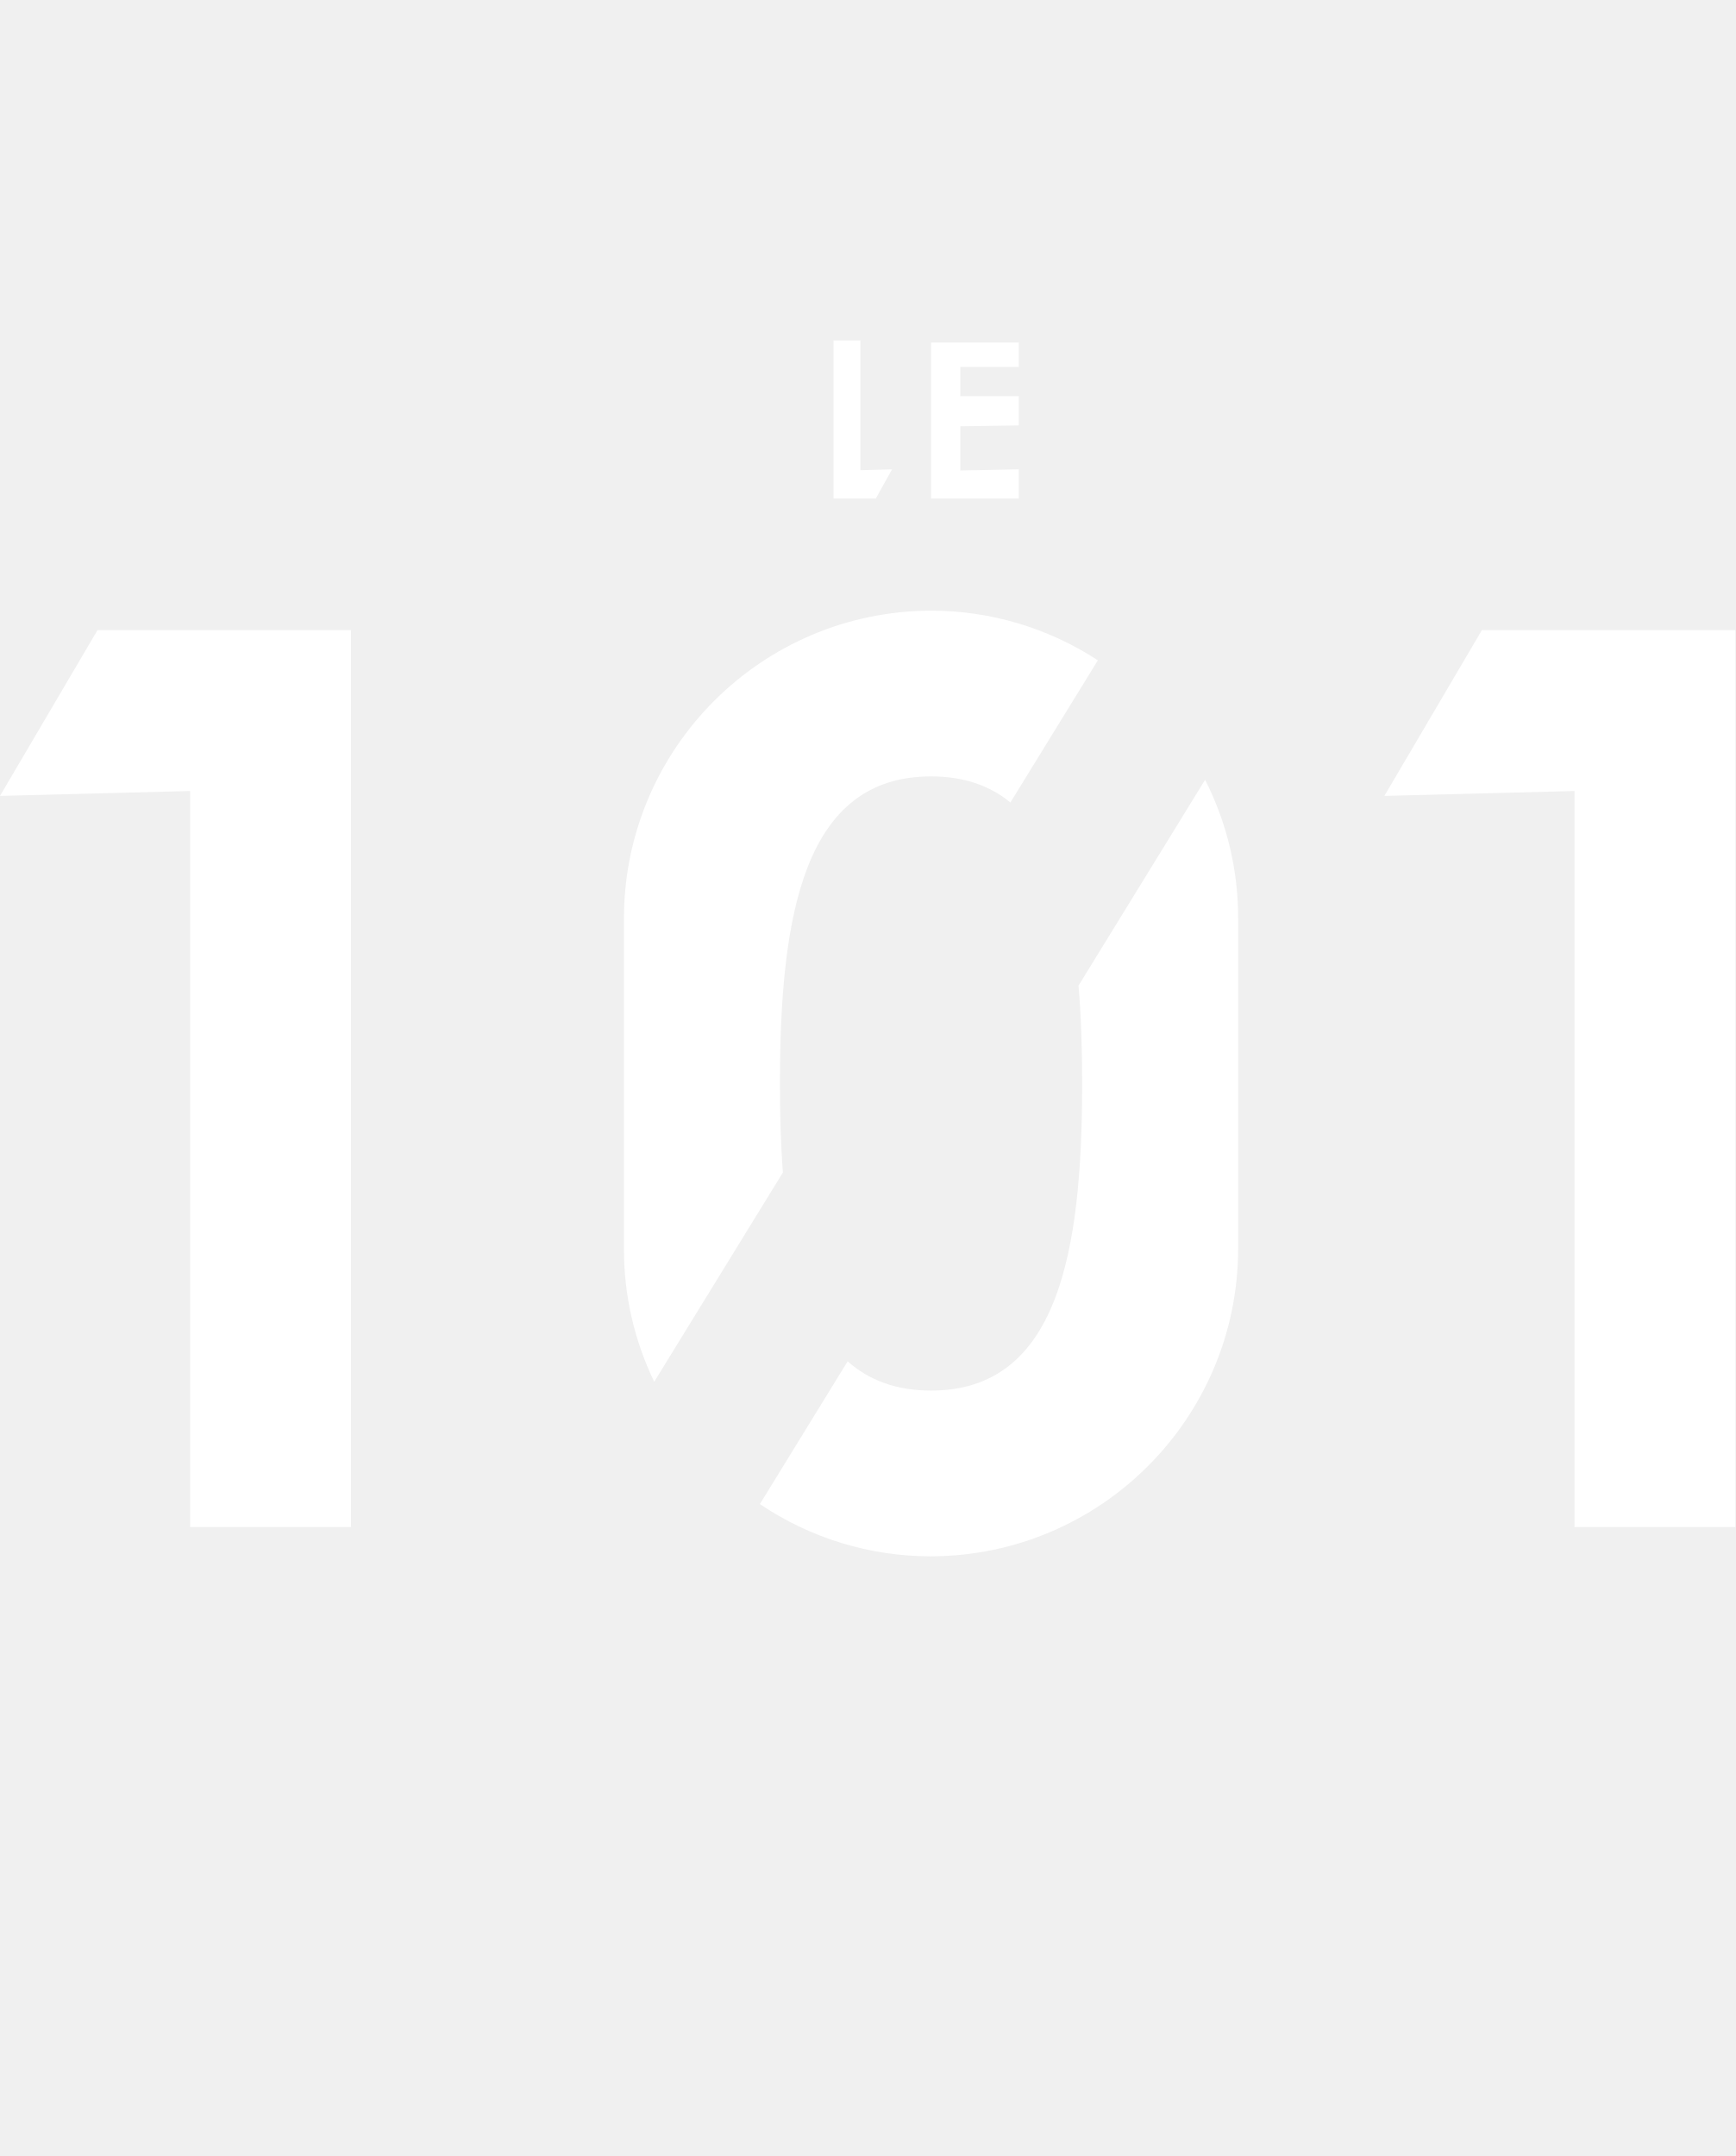
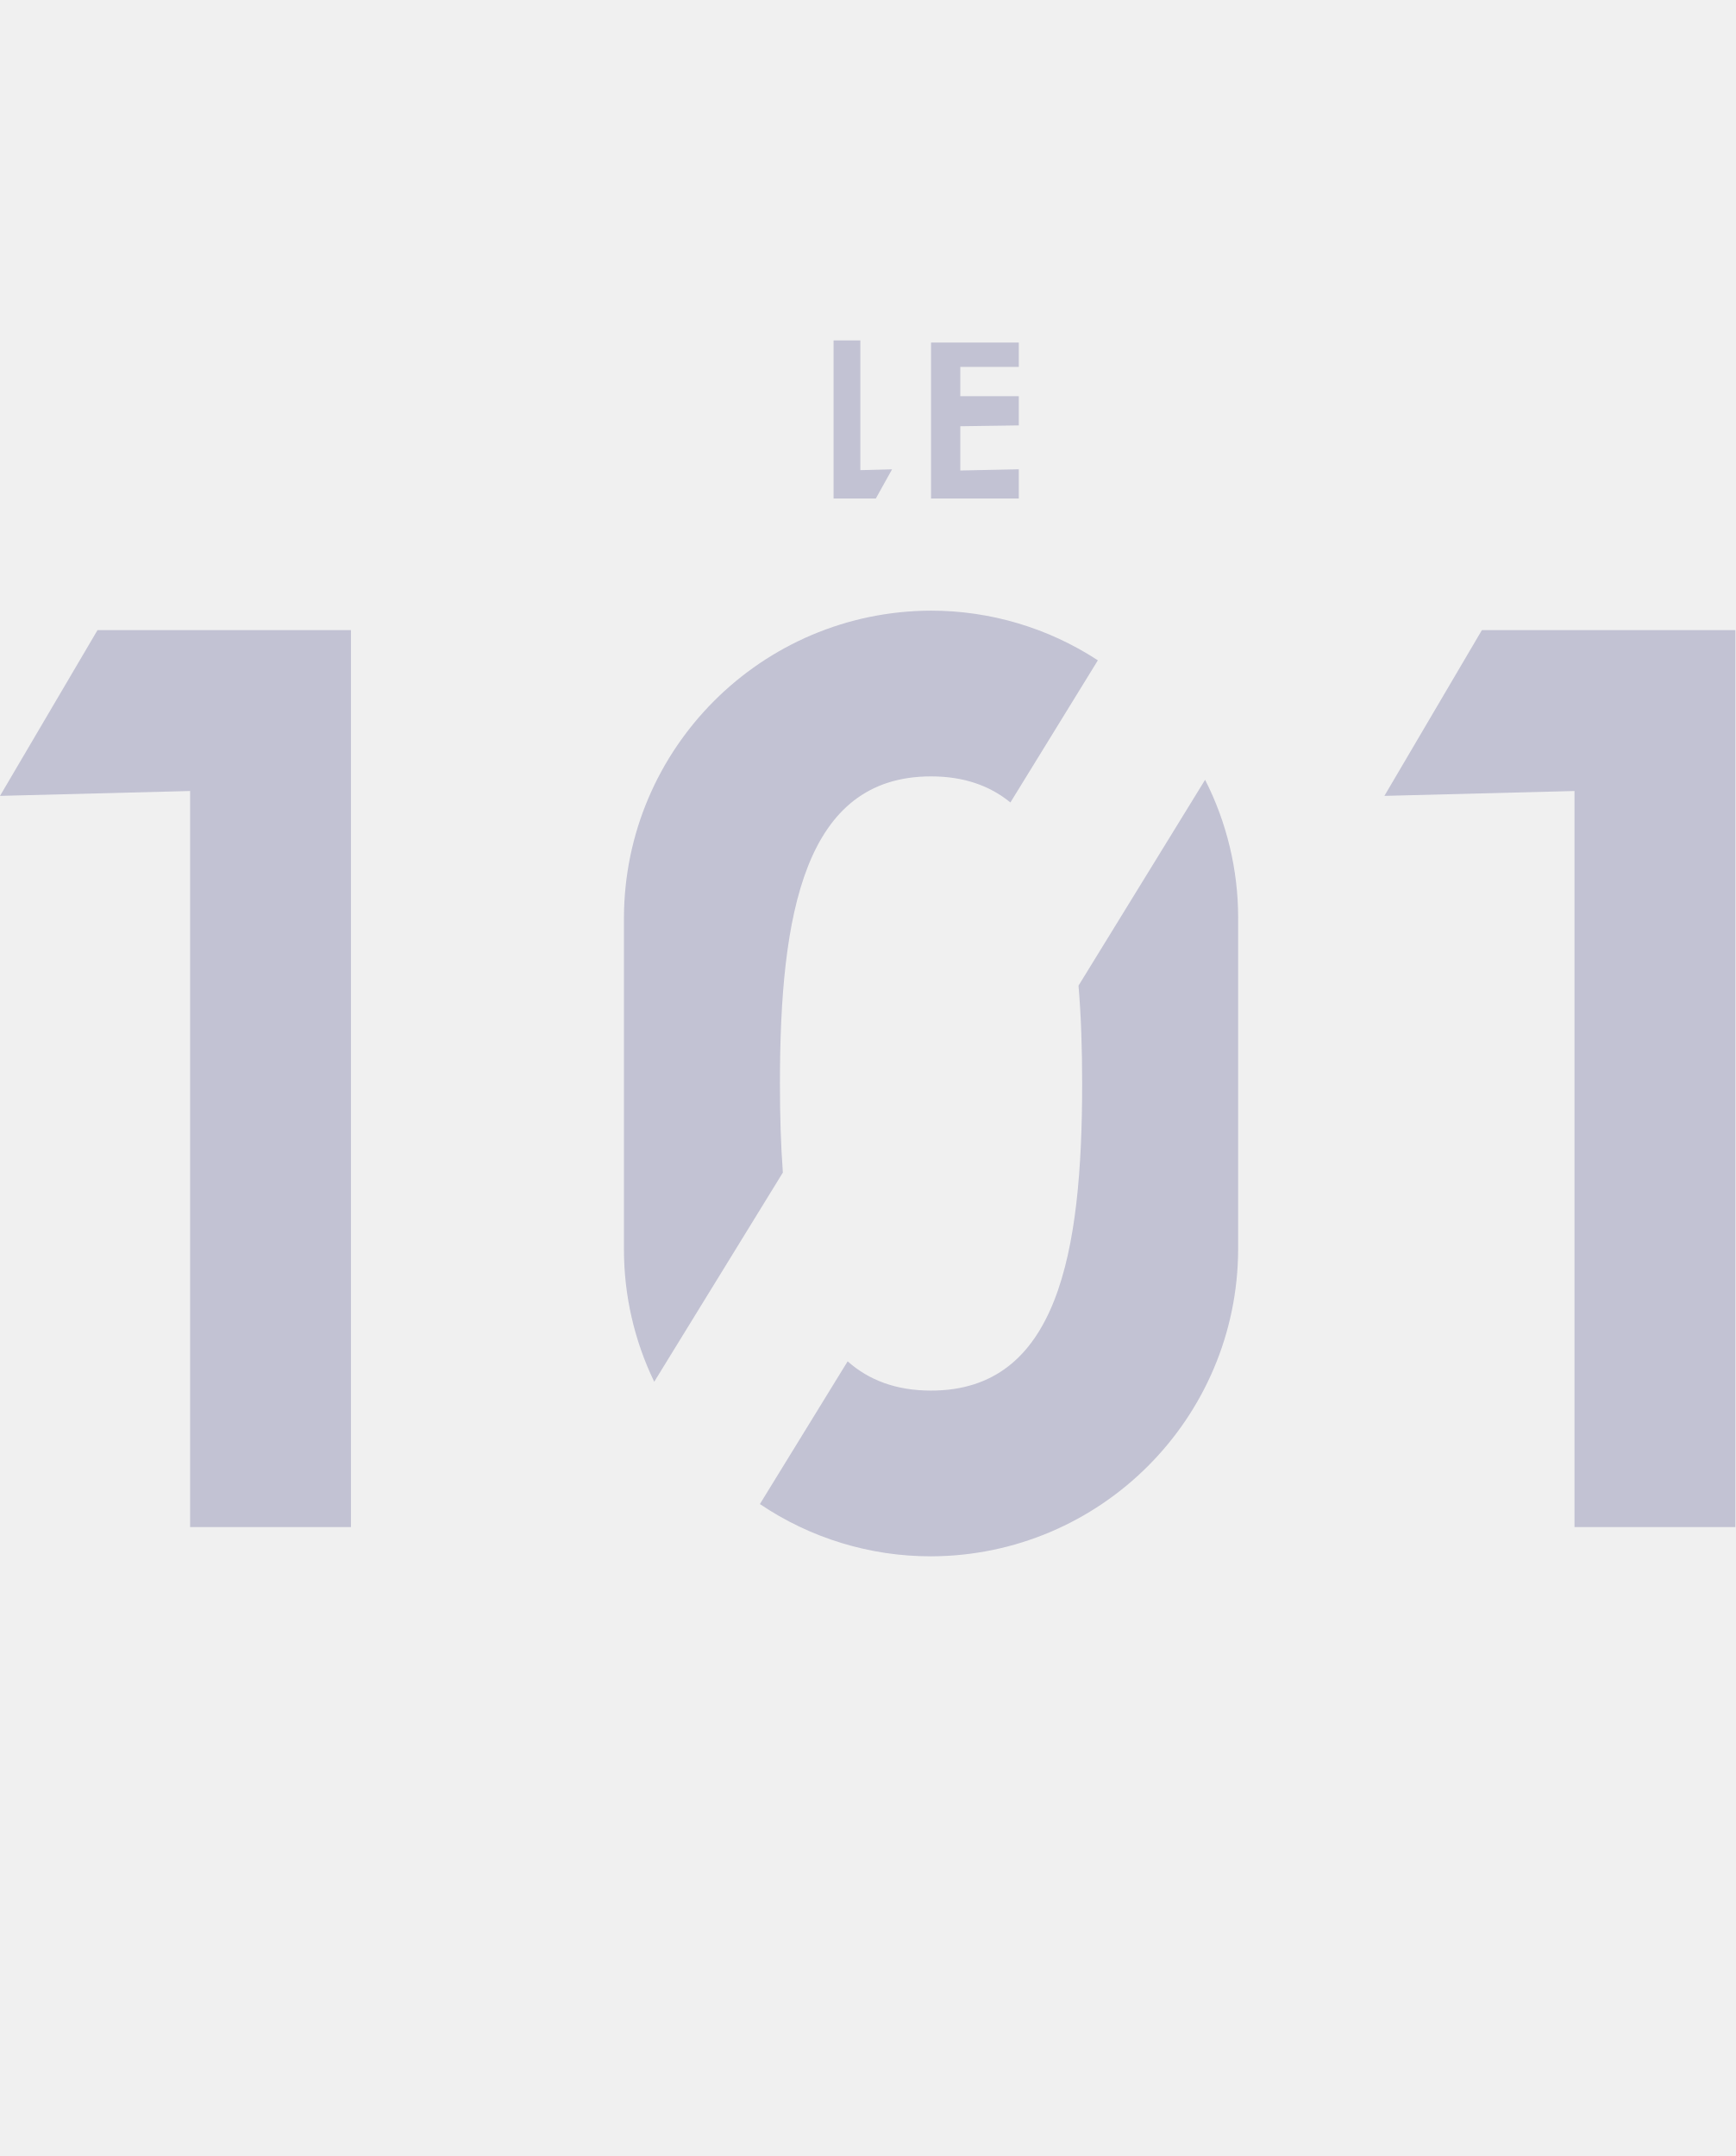
<svg xmlns="http://www.w3.org/2000/svg" id="Calque_2" data-name="Calque 2" viewBox="0 0 356 442.29">
  <style>
        polygon, path {
-             fill: #fff;
+             fill: #c2c2d3;
        }       
    </style>
  <polygon points="39 313.27 72 313.27 72 129.27 39 129.27 20 129.27 0 163.27 39 162.27 39 313.27" />
  <polygon points="323 313.27 356 313.27 356 129.27 323 129.27 304 129.27 284 163.27 323 162.27 323 313.27" />
  <polygon points="176.5 69.83 171 69.83 171 102.27 176.5 102.27 179.67 102.27 183 96.28 176.5 96.45 176.5 69.83" />
  <polygon points="197 102.27 191 102.27 191 70.27 197 70.27 209 70.27 209 75.27 197 75.27 197 81.27 209 81.27 209 87.27 197 87.44 197 96.52 209 96.27 209 102.27 197 102.27" />
  <path d="M221.25,202.2c.54,6.3.75,13.05.75,20.07,0,34.8-5,63-31,63-7.21,0-12.79-2.17-17.11-6l-18,29.28A62.55,62.55,0,0,0,191,319.27h0a63.19,63.19,0,0,0,63-63v-68a62.44,62.44,0,0,0-6.78-28.3Z" />
  <path d="M160,222.27c0-34.79,5-63,31-63,6.76,0,12.08,1.92,16.28,5.35l17.94-29.16A62.55,62.55,0,0,0,191,125.27h0a63.19,63.19,0,0,0-63,63v68a62.4,62.4,0,0,0,6.21,27.19l26.39-42.92C160.17,234.75,160,228.62,160,222.27Z" />
  <path class="cls-1" d="M307.77.26l-83,135" />
  <path class="cls-1" d="M74.36,442l82-133.31" />
</svg>
